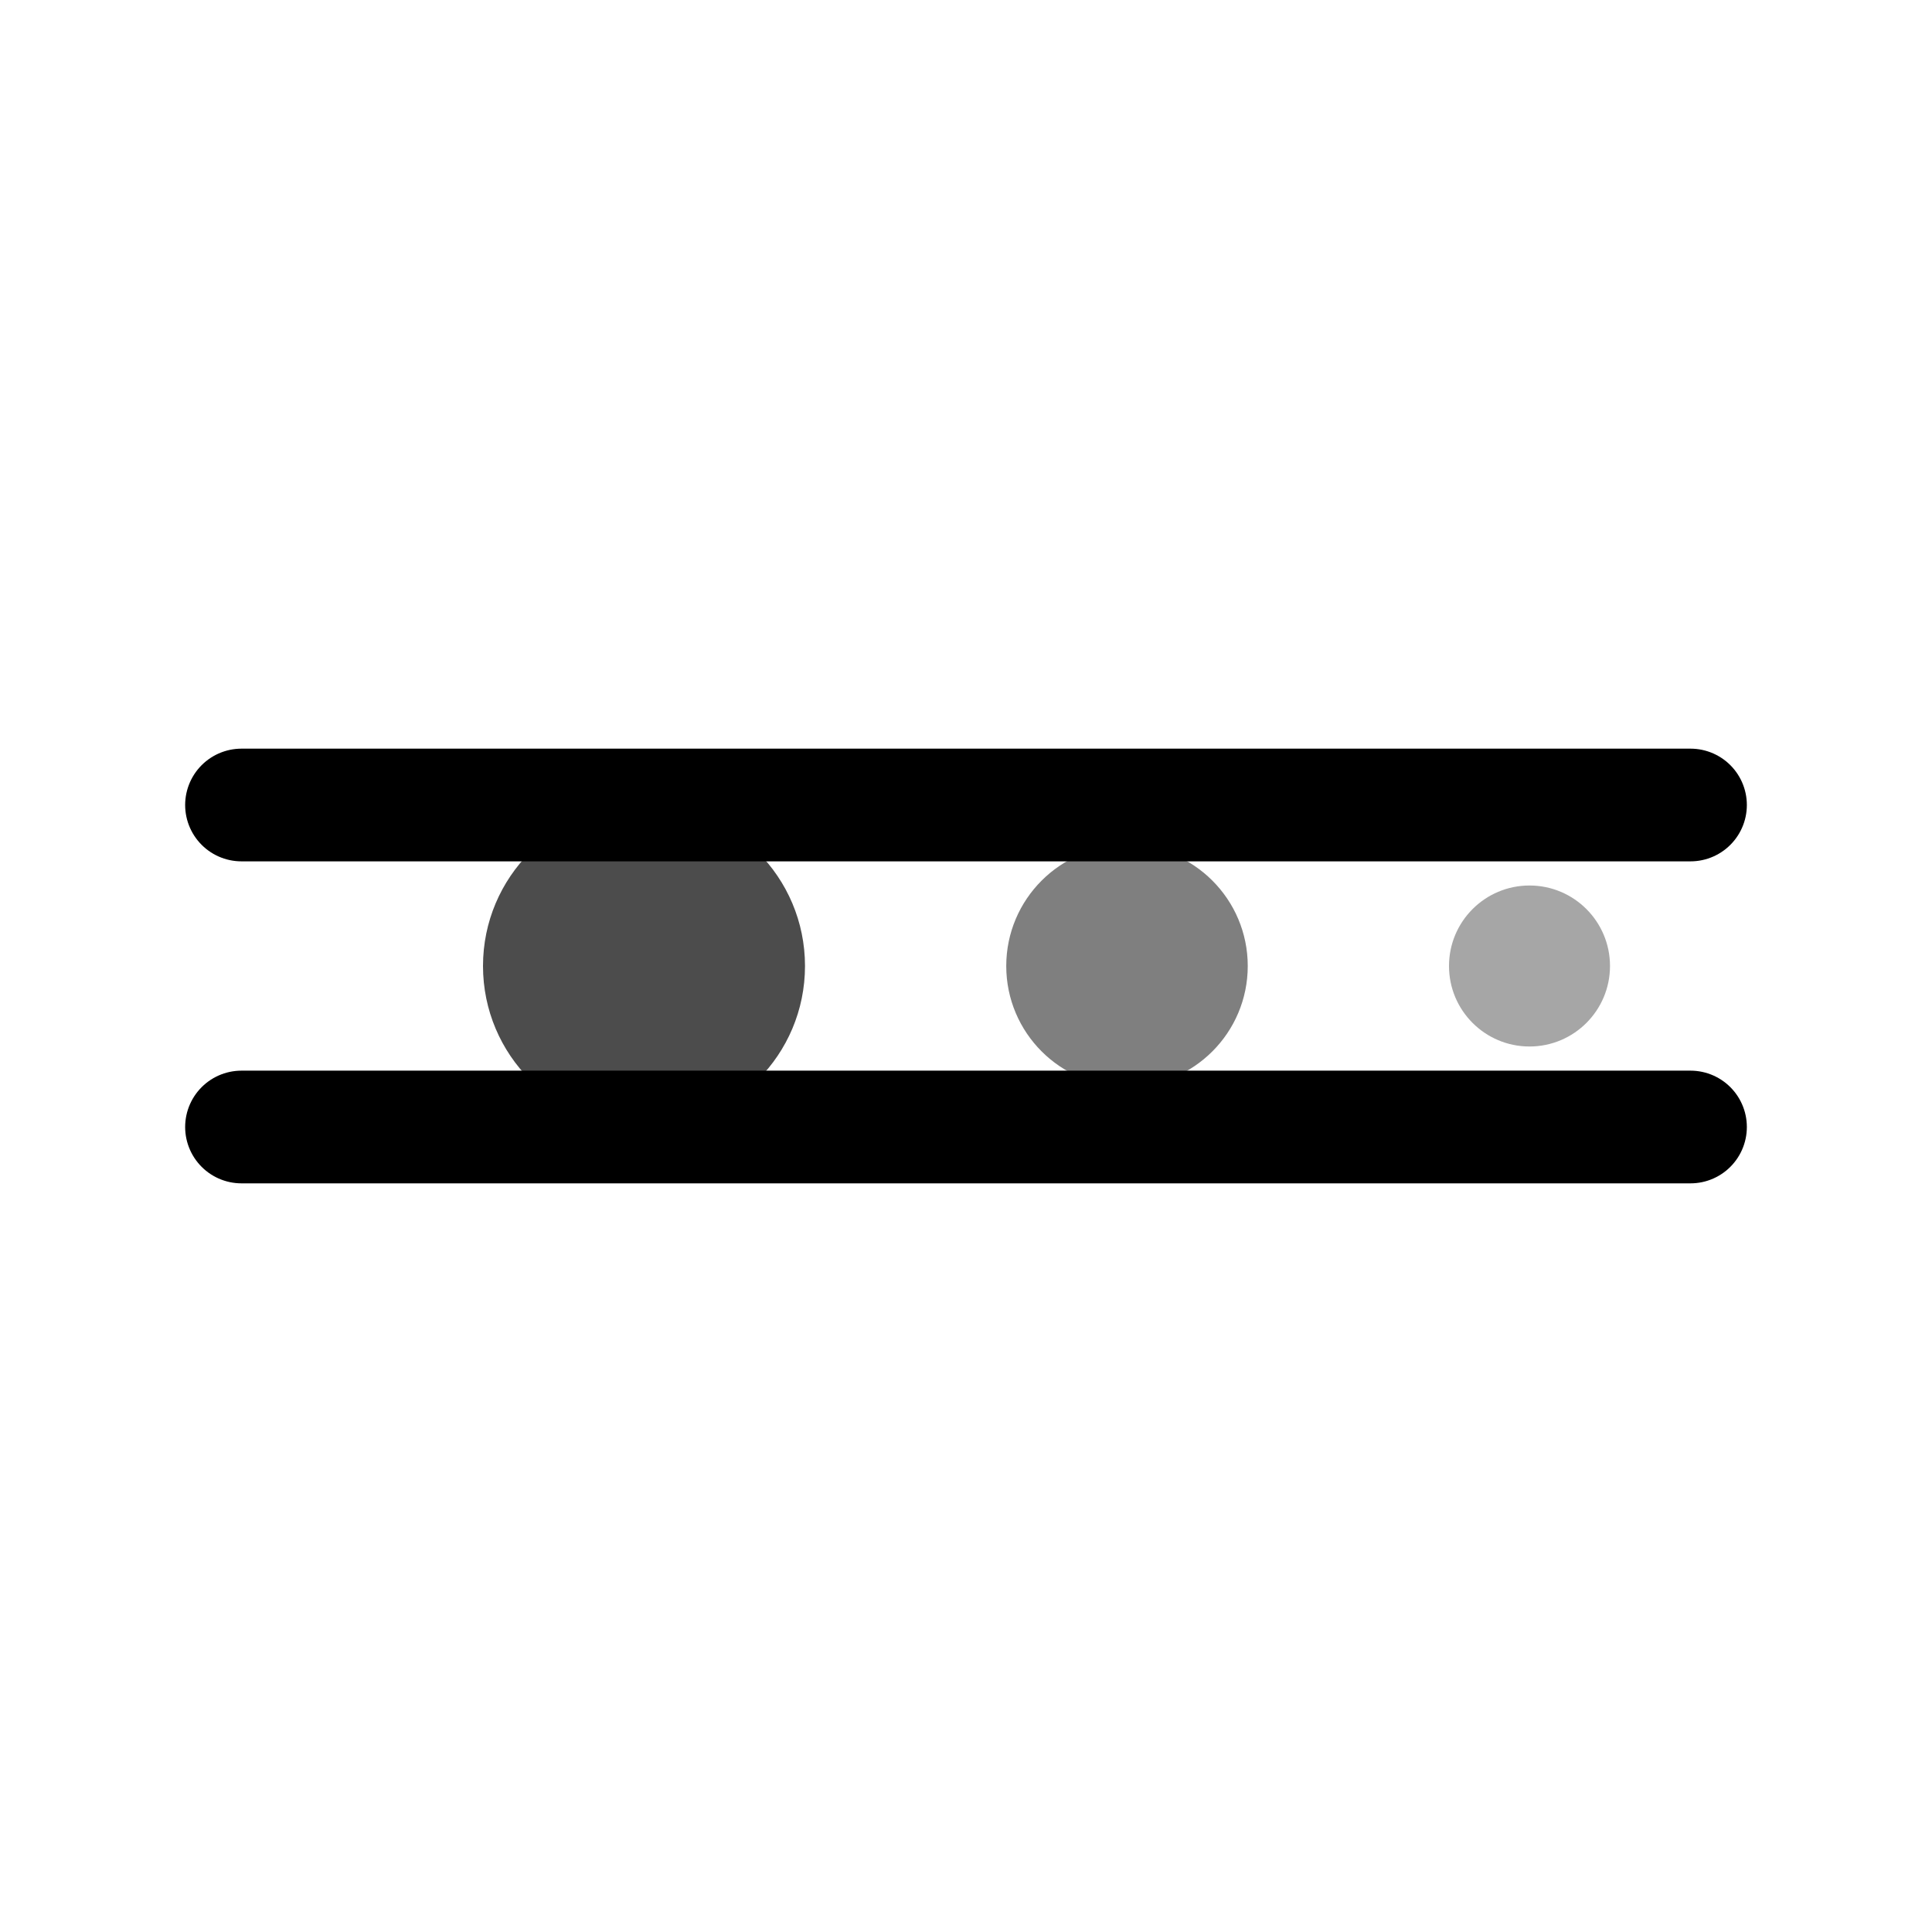
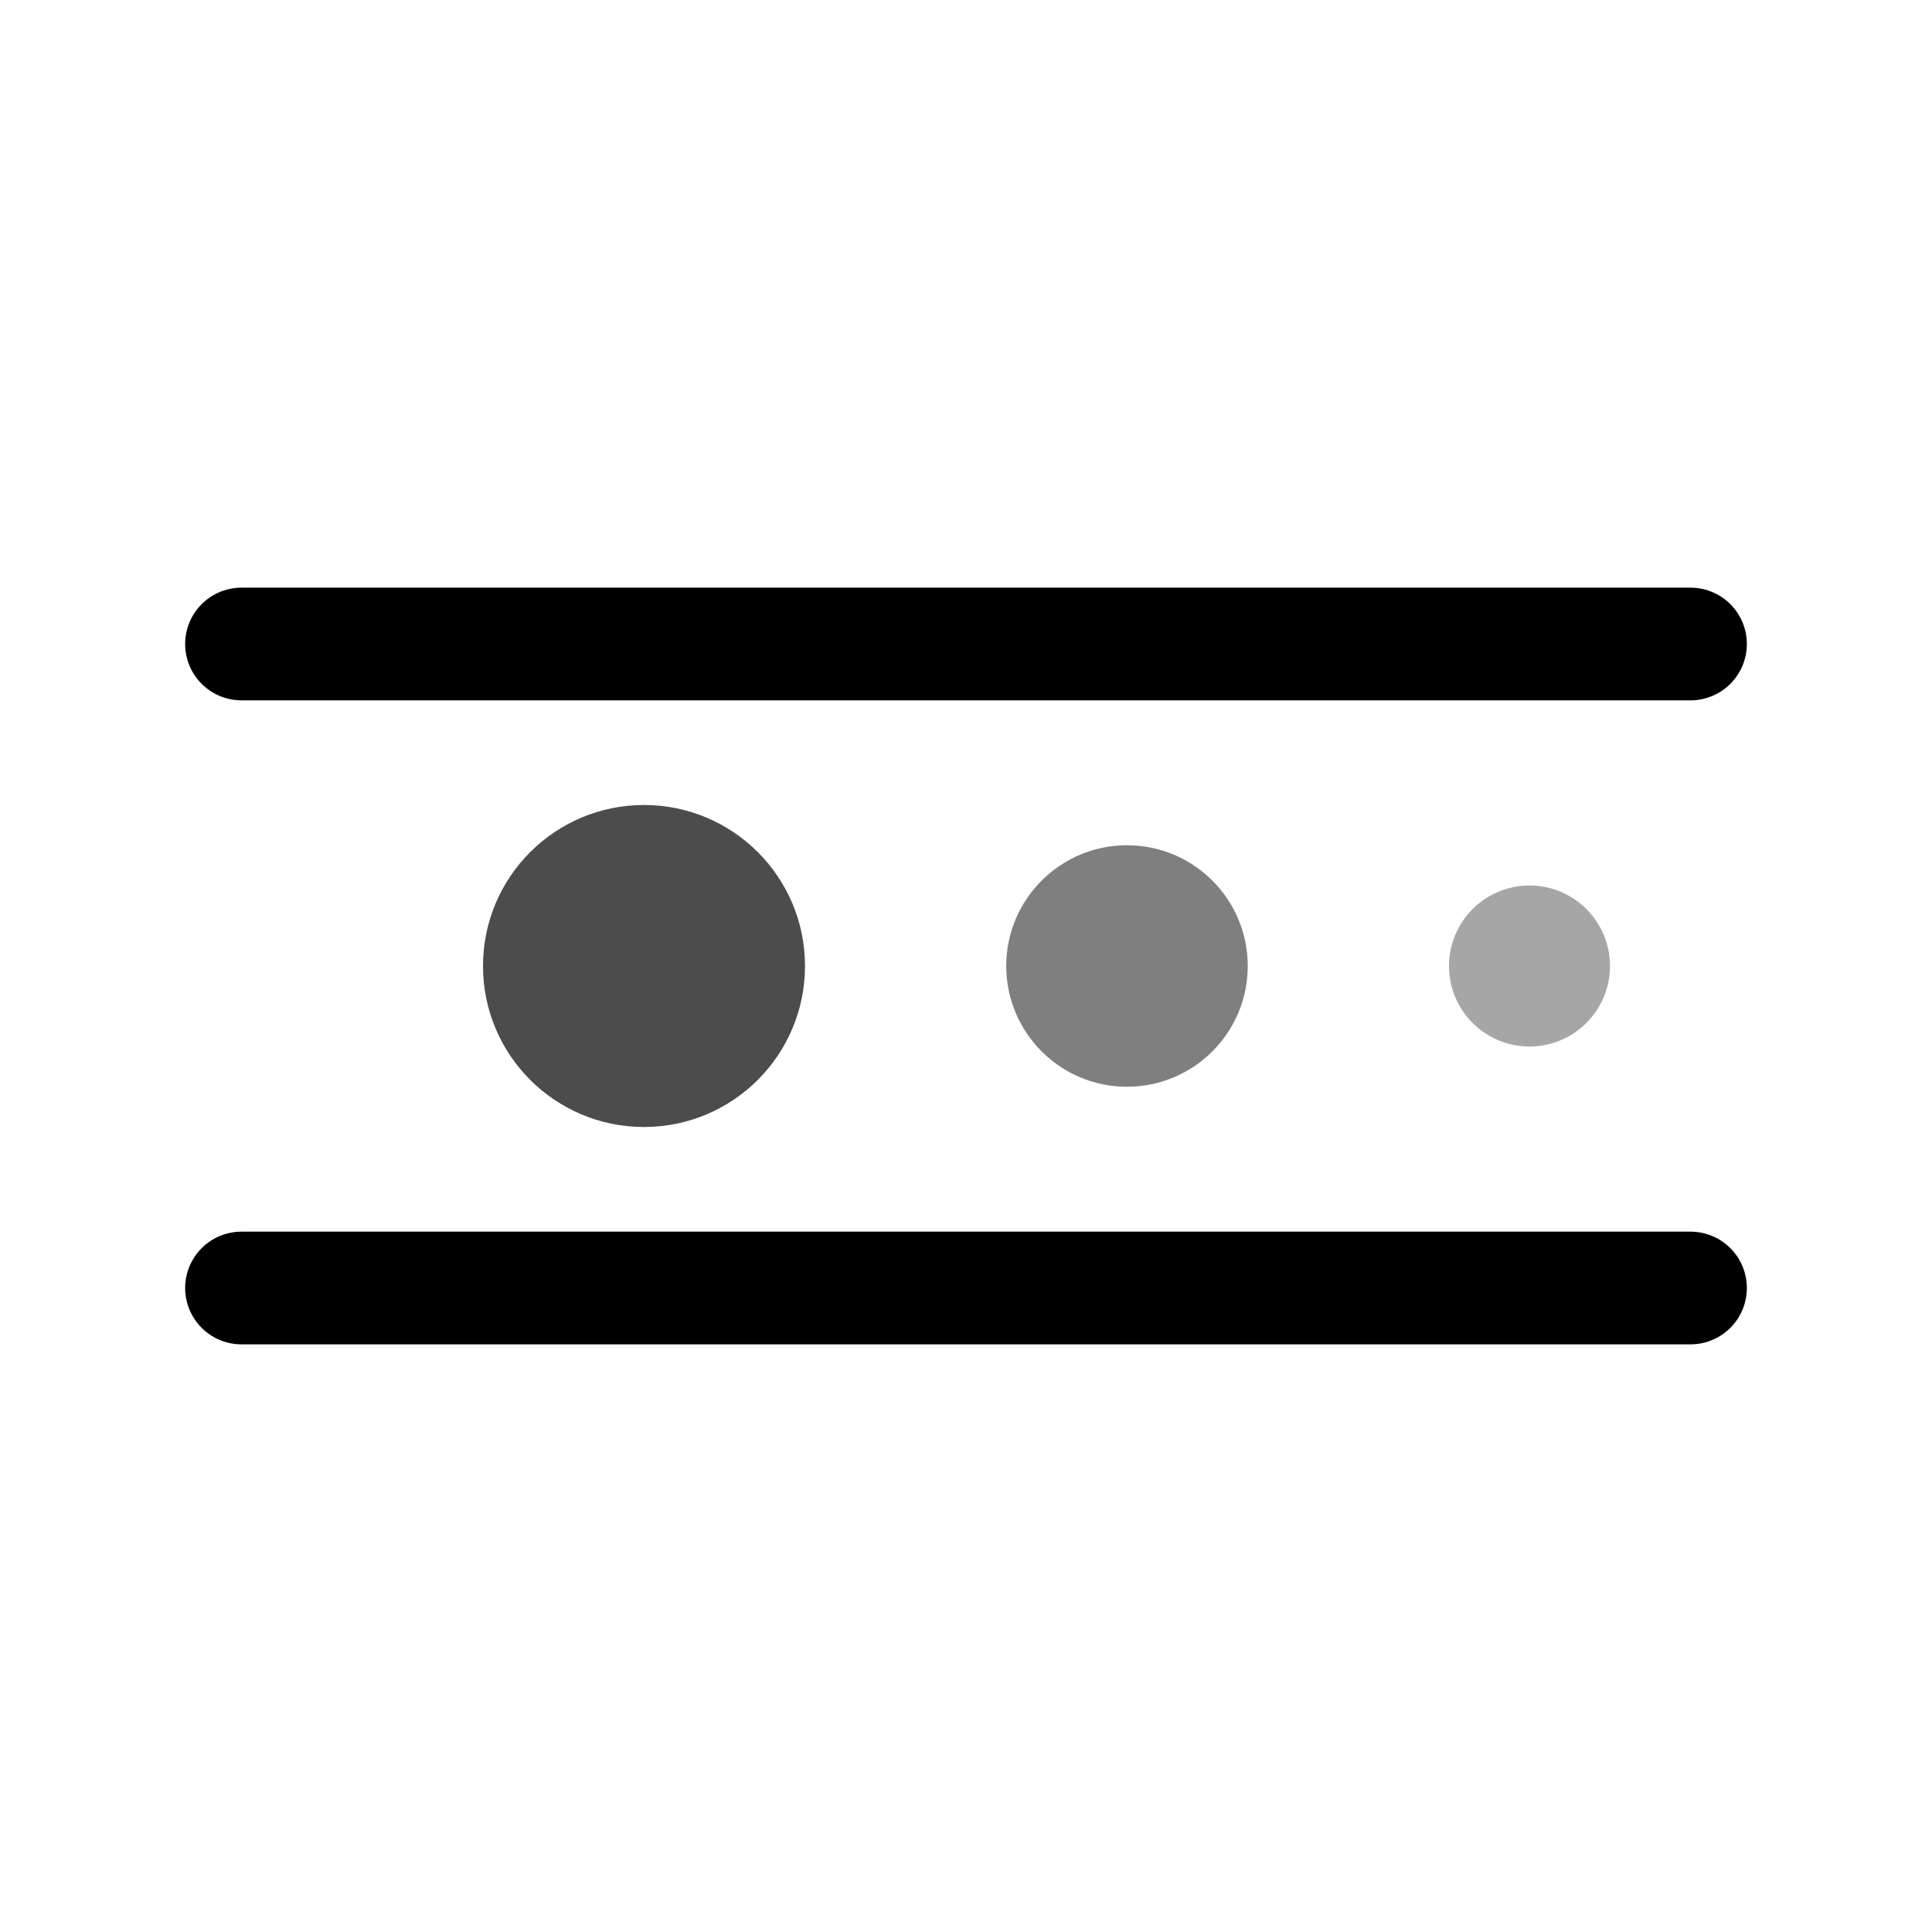
- <svg xmlns="http://www.w3.org/2000/svg" width="24" height="24" viewBox="0 0 24 24" fill="none" stroke="currentColor" stroke-width="1.4" stroke-linecap="round" stroke-linejoin="round">
-   <line x1="3" y1="10" x2="21" y2="10" />
-   <line x1="3" y1="14" x2="21" y2="14" />
-   <circle cx="8" cy="12" r="2" fill="currentColor" stroke="none" opacity=".7" />
-   <circle cx="14" cy="12" r="1.5" fill="currentColor" stroke="none" opacity=".5" />
-   <circle cx="19" cy="12" r="1" fill="currentColor" stroke="none" opacity=".35" />
+ <svg xmlns="http://www.w3.org/2000/svg" width="24" height="24" viewBox="0 0 24 24" fill="none" stroke="currentColor" stroke-width="1.4" stroke-linecap="round" stroke-linejoin="round" version="1.1" id="svg4">
+   <defs id="defs4" />
+   <line x1="3" y1="8" x2="21" y2="8" id="line1" />
+   <line x1="3" y1="16" x2="21" y2="16" id="line2" />
+   <circle cx="8" cy="12" r="2" fill="currentColor" stroke="none" opacity=".7" id="circle2" />
+   <circle cx="14" cy="12" r="1.5" fill="currentColor" stroke="none" opacity=".5" id="circle3" />
+   <circle cx="19" cy="12" r="1" fill="currentColor" stroke="none" opacity=".35" id="circle4" />
</svg>
